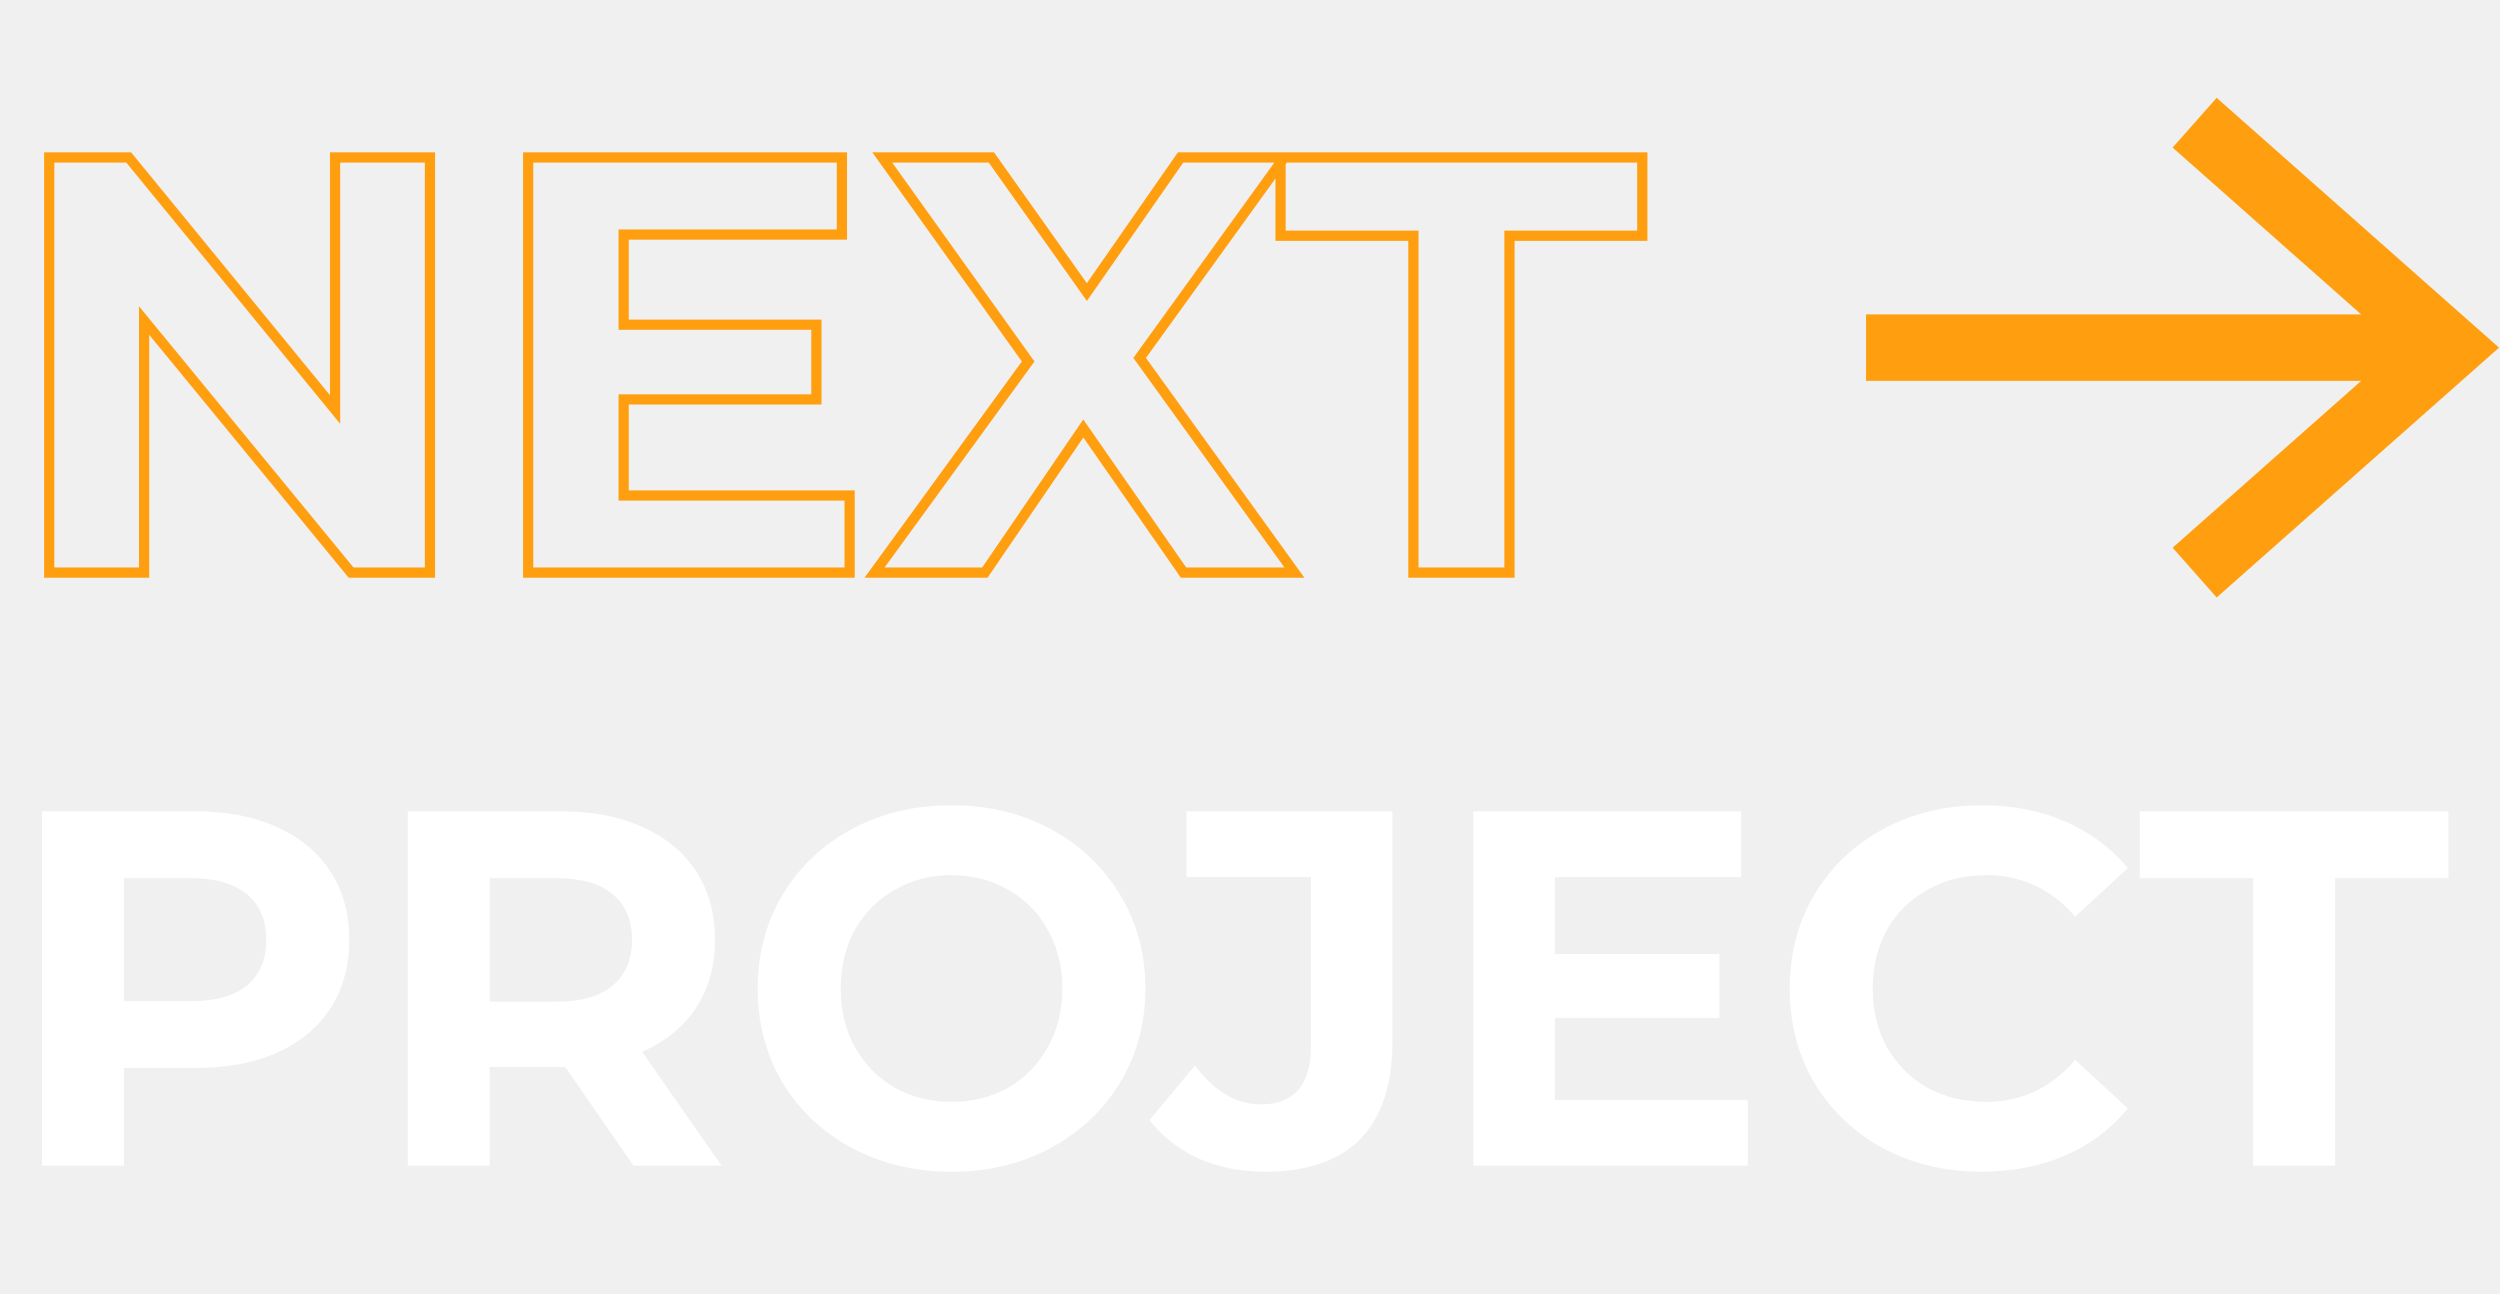
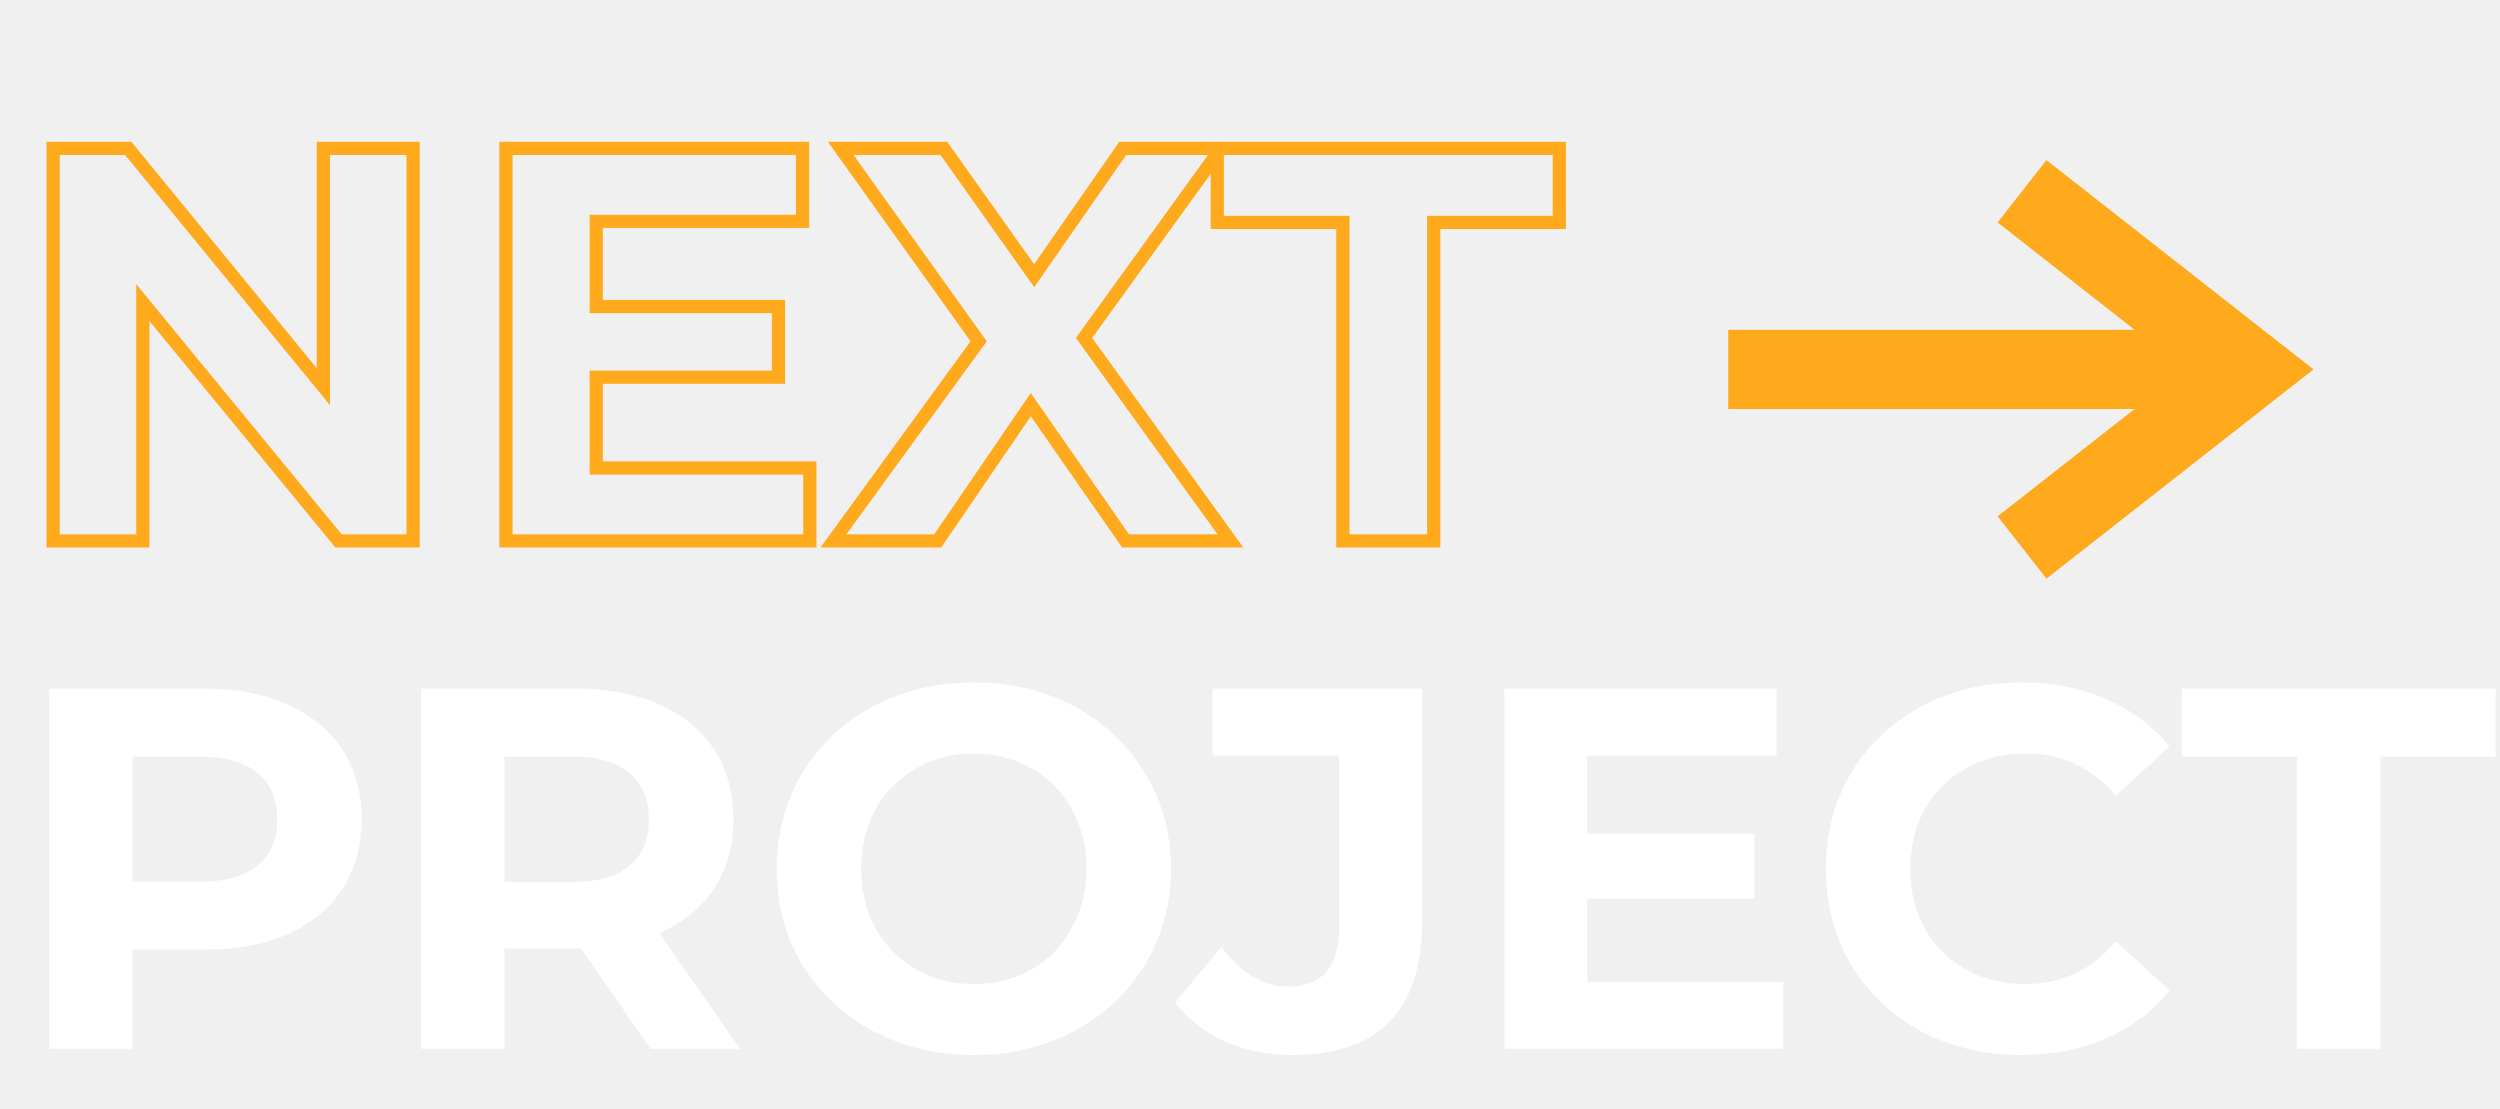
- <svg xmlns="http://www.w3.org/2000/svg" width="489" height="253" viewBox="0 0 489 253" fill="none">
-   <path d="M84.1 30.8H85.1V29.8H84.1V30.8ZM84.1 112V113H85.1V112H84.1ZM68.672 112L67.899 112.635L68.199 113H68.672V112ZM28.188 62.7L28.961 62.065L27.188 59.907V62.7H28.188ZM28.188 112V113H29.188V112H28.188ZM9.628 112H8.628V113H9.628V112ZM9.628 30.8V29.8H8.628V30.8H9.628ZM25.172 30.8L25.946 30.166L25.646 29.8H25.172V30.8ZM65.54 80.1L64.766 80.734L66.54 82.9V80.1H65.54ZM65.54 30.8V29.8H64.54V30.8H65.54ZM83.1 30.8V112H85.1V30.8H83.1ZM84.1 111H68.672V113H84.1V111ZM69.445 111.365L28.961 62.065L27.415 63.335L67.899 112.635L69.445 111.365ZM27.188 62.7V112H29.188V62.7H27.188ZM28.188 111H9.628V113H28.188V111ZM10.628 112V30.8H8.628V112H10.628ZM9.628 31.8H25.172V29.8H9.628V31.8ZM24.398 31.433L64.766 80.734L66.314 79.466L25.946 30.166L24.398 31.433ZM66.54 80.1V30.8H64.54V80.1H66.54ZM65.54 31.8H84.1V29.8H65.54V31.8ZM166.184 96.92H167.184V95.92H166.184V96.92ZM166.184 112V113H167.184V112H166.184ZM103.312 112H102.312V113H103.312V112ZM103.312 30.8V29.8H102.312V30.8H103.312ZM164.676 30.8H165.676V29.8H164.676V30.8ZM164.676 45.88V46.88H165.676V45.88H164.676ZM121.988 45.88V44.88H120.988V45.88H121.988ZM121.988 63.512H120.988V64.512H121.988V63.512ZM159.688 63.512H160.688V62.512H159.688V63.512ZM159.688 78.128V79.128H160.688V78.128H159.688ZM121.988 78.128V77.128H120.988V78.128H121.988ZM121.988 96.92H120.988V97.92H121.988V96.92ZM165.184 96.92V112H167.184V96.92H165.184ZM166.184 111H103.312V113H166.184V111ZM104.312 112V30.8H102.312V112H104.312ZM103.312 31.8H164.676V29.8H103.312V31.8ZM163.676 30.8V45.88H165.676V30.8H163.676ZM164.676 44.88H121.988V46.88H164.676V44.88ZM120.988 45.88V63.512H122.988V45.88H120.988ZM121.988 64.512H159.688V62.512H121.988V64.512ZM158.688 63.512V78.128H160.688V63.512H158.688ZM159.688 77.128H121.988V79.128H159.688V77.128ZM120.988 78.128V96.92H122.988V78.128H120.988ZM121.988 97.92H166.184V95.92H121.988V97.92ZM231.499 112L230.678 112.571L230.976 113H231.499V112ZM211.895 83.812L212.716 83.241L211.887 82.05L211.069 83.248L211.895 83.812ZM192.639 112V113H193.167L193.465 112.564L192.639 112ZM171.063 112L170.254 111.412L169.099 113H171.063V112ZM201.107 70.704L201.915 71.292L202.34 70.709L201.92 70.122L201.107 70.704ZM172.571 30.8V29.8H170.626L171.757 31.382L172.571 30.8ZM193.915 30.8L194.731 30.221L194.432 29.8H193.915V30.8ZM212.591 57.132L211.775 57.711L212.599 58.871L213.412 57.703L212.591 57.132ZM230.919 30.8V29.8H230.396L230.098 30.229L230.919 30.8ZM251.219 30.8L252.03 31.385L253.174 29.8H251.219V30.8ZM222.915 70.008L222.104 69.423L221.682 70.008L222.104 70.593L222.915 70.008ZM253.191 112V113H255.145L254.002 111.415L253.191 112ZM232.32 111.429L212.716 83.241L211.074 84.383L230.678 112.571L232.32 111.429ZM211.069 83.248L191.813 111.436L193.465 112.564L212.721 84.376L211.069 83.248ZM192.639 111H171.063V113H192.639V111ZM171.871 112.588L201.915 71.292L200.298 70.116L170.254 111.412L171.871 112.588ZM201.92 70.122L173.384 30.218L171.757 31.382L200.293 71.286L201.92 70.122ZM172.571 31.8H193.915V29.8H172.571V31.8ZM193.099 31.378L211.775 57.711L213.407 56.553L194.731 30.221L193.099 31.378ZM213.412 57.703L231.74 31.371L230.098 30.229L211.77 56.561L213.412 57.703ZM230.919 31.8H251.219V29.8H230.919V31.8ZM250.408 30.215L222.104 69.423L223.726 70.593L252.03 31.385L250.408 30.215ZM222.104 70.593L252.38 112.585L254.002 111.415L223.726 69.423L222.104 70.593ZM253.191 111H231.499V113H253.191V111ZM276.46 46.112H277.46V45.112H276.46V46.112ZM250.476 46.112H249.476V47.112H250.476V46.112ZM250.476 30.8V29.8H249.476V30.8H250.476ZM321.236 30.8H322.236V29.8H321.236V30.8ZM321.236 46.112V47.112H322.236V46.112H321.236ZM295.252 46.112V45.112H294.252V46.112H295.252ZM295.252 112V113H296.252V112H295.252ZM276.46 112H275.46V113H276.46V112ZM276.46 45.112H250.476V47.112H276.46V45.112ZM251.476 46.112V30.8H249.476V46.112H251.476ZM250.476 31.8H321.236V29.8H250.476V31.8ZM320.236 30.8V46.112H322.236V30.8H320.236ZM321.236 45.112H295.252V47.112H321.236V45.112ZM294.252 46.112V112H296.252V46.112H294.252ZM295.252 111H276.46V113H295.252V111ZM277.46 112V46.112H275.46V112H277.46Z" fill="#FF9F10" />
-   <path d="M38.214 158.7C44.352 158.7 49.665 159.723 54.153 161.769C58.707 163.815 62.205 166.719 64.647 170.481C67.089 174.243 68.31 178.698 68.31 183.846C68.31 188.928 67.089 193.383 64.647 197.211C62.205 200.973 58.707 203.877 54.153 205.923C49.665 207.903 44.352 208.893 38.214 208.893H24.255V228H8.217V158.7H38.214ZM37.323 195.825C42.141 195.825 45.804 194.802 48.312 192.756C50.82 190.644 52.074 187.674 52.074 183.846C52.074 179.952 50.82 176.982 48.312 174.936C45.804 172.824 42.141 171.768 37.323 171.768H24.255V195.825H37.323ZM123.914 228L110.549 208.695H109.757H95.798V228H79.76V158.7H109.757C115.895 158.7 121.208 159.723 125.696 161.769C130.25 163.815 133.748 166.719 136.19 170.481C138.632 174.243 139.853 178.698 139.853 183.846C139.853 188.994 138.599 193.449 136.091 197.211C133.649 200.907 130.151 203.745 125.597 205.725L141.14 228H123.914ZM123.617 183.846C123.617 179.952 122.363 176.982 119.855 174.936C117.347 172.824 113.684 171.768 108.866 171.768H95.798V195.924H108.866C113.684 195.924 117.347 194.868 119.855 192.756C122.363 190.644 123.617 187.674 123.617 183.846ZM186.121 229.188C178.927 229.188 172.426 227.637 166.618 224.535C160.876 221.433 156.355 217.176 153.055 211.764C149.821 206.286 148.204 200.148 148.204 193.35C148.204 186.552 149.821 180.447 153.055 175.035C156.355 169.557 160.876 165.267 166.618 162.165C172.426 159.063 178.927 157.512 186.121 157.512C193.315 157.512 199.783 159.063 205.525 162.165C211.267 165.267 215.788 169.557 219.088 175.035C222.388 180.447 224.038 186.552 224.038 193.35C224.038 200.148 222.388 206.286 219.088 211.764C215.788 217.176 211.267 221.433 205.525 224.535C199.783 227.637 193.315 229.188 186.121 229.188ZM186.121 215.526C190.213 215.526 193.909 214.602 197.209 212.754C200.509 210.84 203.083 208.2 204.931 204.834C206.845 201.468 207.802 197.64 207.802 193.35C207.802 189.06 206.845 185.232 204.931 181.866C203.083 178.5 200.509 175.893 197.209 174.045C193.909 172.131 190.213 171.174 186.121 171.174C182.029 171.174 178.333 172.131 175.033 174.045C171.733 175.893 169.126 178.5 167.212 181.866C165.364 185.232 164.44 189.06 164.44 193.35C164.44 197.64 165.364 201.468 167.212 204.834C169.126 208.2 171.733 210.84 175.033 212.754C178.333 214.602 182.029 215.526 186.121 215.526ZM247.412 229.188C242.726 229.188 238.403 228.33 234.443 226.614C230.549 224.832 227.348 222.324 224.84 219.09L233.75 208.398C237.512 213.48 241.802 216.021 246.62 216.021C253.154 216.021 256.421 212.193 256.421 204.537V171.57H232.067V158.7H272.36V203.646C272.36 212.16 270.248 218.562 266.024 222.852C261.8 227.076 255.596 229.188 247.412 229.188ZM341.859 215.13V228H288.201V158.7H340.572V171.57H304.14V186.618H336.315V199.092H304.14V215.13H341.859ZM387.592 229.188C380.53 229.188 374.128 227.67 368.386 224.634C362.71 221.532 358.222 217.275 354.922 211.863C351.688 206.385 350.071 200.214 350.071 193.35C350.071 186.486 351.688 180.348 354.922 174.936C358.222 169.458 362.71 165.201 368.386 162.165C374.128 159.063 380.563 157.512 387.691 157.512C393.697 157.512 399.109 158.568 403.927 160.68C408.811 162.792 412.903 165.828 416.203 169.788L405.907 179.292C401.221 173.88 395.413 171.174 388.483 171.174C384.193 171.174 380.365 172.131 376.999 174.045C373.633 175.893 370.993 178.5 369.079 181.866C367.231 185.232 366.307 189.06 366.307 193.35C366.307 197.64 367.231 201.468 369.079 204.834C370.993 208.2 373.633 210.84 376.999 212.754C380.365 214.602 384.193 215.526 388.483 215.526C395.413 215.526 401.221 212.787 405.907 207.309L416.203 216.813C412.903 220.839 408.811 223.908 403.927 226.02C399.043 228.132 393.598 229.188 387.592 229.188ZM440.712 171.768H418.536V158.7H478.926V171.768H456.75V228H440.712V171.768Z" fill="white" />
-   <path fill-rule="evenodd" clip-rule="evenodd" d="M461.845 61.5L424.966 28.868L433.58 19.132L488.809 68L433.58 116.868L424.966 107.132L461.845 74.5H365V61.5H461.845Z" fill="#FF9F10" />
+ <svg xmlns="http://www.w3.org/2000/svg" width="379" height="168" viewBox="0 0 379 168" fill="none">
+   <path d="M62.625 22.5H63.625V21.5H62.625V22.5ZM62.625 82V83H63.625V82H62.625ZM51.32 82L50.547 82.635L50.847 83H51.32V82ZM21.655 45.875L22.428 45.24L20.655 43.081V45.875H21.655ZM21.655 82V83H22.655V82H21.655ZM8.055 82H7.055V83H8.055V82ZM8.055 22.5V21.5H7.055V22.5H8.055ZM19.445 22.5L20.219 21.866L19.919 21.5H19.445V22.5ZM49.025 58.625L48.251 59.258L50.025 61.425V58.625H49.025ZM49.025 22.5V21.5H48.025V22.5H49.025ZM61.625 22.5V82H63.625V22.5H61.625ZM62.625 81H51.32V83H62.625V81ZM52.093 81.365L22.428 45.24L20.882 46.51L50.547 82.635L52.093 81.365ZM20.655 45.875V82H22.655V45.875H20.655ZM21.655 81H8.055V83H21.655V81ZM9.055 82V22.5H7.055V82H9.055ZM8.055 23.5H19.445V21.5H8.055V23.5ZM18.671 23.134L48.251 59.258L49.799 57.992L20.219 21.866L18.671 23.134ZM50.025 58.625V22.5H48.025V58.625H50.025ZM49.025 23.5H62.625V21.5H49.025V23.5ZM122.772 70.95H123.772V69.95H122.772V70.95ZM122.772 82V83H123.772V82H122.772ZM76.703 82H75.703V83H76.703V82ZM76.703 22.5V21.5H75.703V22.5H76.703ZM121.667 22.5H122.667V21.5H121.667V22.5ZM121.667 33.55V34.55H122.667V33.55H121.667ZM90.388 33.55V32.55H89.388V33.55H90.388ZM90.388 46.47H89.388V47.47H90.388V46.47ZM118.012 46.47H119.012V45.47H118.012V46.47ZM118.012 57.18V58.18H119.012V57.18H118.012ZM90.388 57.18V56.18H89.388V57.18H90.388ZM90.388 70.95H89.388V71.95H90.388V70.95ZM121.772 70.95V82H123.772V70.95H121.772ZM122.772 81H76.703V83H122.772V81ZM77.703 82V22.5H75.703V82H77.703ZM76.703 23.5H121.667V21.5H76.703V23.5ZM120.667 22.5V33.55H122.667V22.5H120.667ZM121.667 32.55H90.388V34.55H121.667V32.55ZM89.388 33.55V46.47H91.388V33.55H89.388ZM90.388 47.47H118.012V45.47H90.388V47.47ZM117.012 46.47V57.18H119.012V46.47H117.012ZM118.012 56.18H90.388V58.18H118.012V56.18ZM89.388 57.18V70.95H91.388V57.18H89.388ZM90.388 71.95H122.772V69.95H90.388V71.95ZM170.633 82L169.812 82.571L170.11 83H170.633V82ZM156.268 61.345L157.089 60.774L156.26 59.583L155.442 60.781L156.268 61.345ZM142.158 82V83H142.686L142.983 82.564L142.158 82ZM126.348 82L125.539 81.412L124.384 83H126.348V82ZM148.363 51.74L149.171 52.328L149.596 51.745L149.176 51.158L148.363 51.74ZM127.453 22.5V21.5H125.508L126.639 23.082L127.453 22.5ZM143.093 22.5L143.908 21.922L143.61 21.5H143.093V22.5ZM156.778 41.795L155.962 42.373L156.785 43.534L157.599 42.366L156.778 41.795ZM170.208 22.5V21.5H169.685L169.387 21.929L170.208 22.5ZM185.083 22.5L185.894 23.085L187.038 21.5H185.083V22.5ZM164.343 51.23L163.532 50.645L163.11 51.23L163.532 51.815L164.343 51.23ZM186.528 82V83H188.482L187.339 81.415L186.528 82ZM171.454 81.429L157.089 60.774L155.447 61.916L169.812 82.571L171.454 81.429ZM155.442 60.781L141.332 81.436L142.983 82.564L157.093 61.909L155.442 60.781ZM142.158 81H126.348V83H142.158V81ZM127.156 82.588L149.171 52.328L147.554 51.152L125.539 81.412L127.156 82.588ZM149.176 51.158L128.266 21.918L126.639 23.082L147.549 52.322L149.176 51.158ZM127.453 23.5H143.093V21.5H127.453V23.5ZM142.277 23.078L155.962 42.373L157.593 41.217L143.908 21.922L142.277 23.078ZM157.599 42.366L171.029 23.071L169.387 21.929L155.957 41.224L157.599 42.366ZM170.208 23.5H185.083V21.5H170.208V23.5ZM184.272 21.915L163.532 50.645L165.154 51.815L185.894 23.085L184.272 21.915ZM163.532 51.815L185.717 82.585L187.339 81.415L165.154 50.645L163.532 51.815ZM186.528 81H170.633V83H186.528V81ZM203.578 33.72H204.578V32.72H203.578V33.72ZM184.538 33.72H183.538V34.72H184.538V33.72ZM184.538 22.5V21.5H183.538V22.5H184.538ZM236.388 22.5H237.388V21.5H236.388V22.5ZM236.388 33.72V34.72H237.388V33.72H236.388ZM217.348 33.72V32.72H216.348V33.72H217.348ZM217.348 82V83H218.348V82H217.348ZM203.578 82H202.578V83H203.578V82ZM203.578 32.72H184.538V34.72H203.578V32.72ZM185.538 33.72V22.5H183.538V33.72H185.538ZM184.538 23.5H236.388V21.5H184.538V23.5ZM235.388 22.5V33.72H237.388V22.5H235.388ZM236.388 32.72H217.348V34.72H236.388V32.72ZM216.348 33.72V82H218.348V33.72H216.348ZM217.348 81H203.578V83H217.348V81ZM204.578 82V33.72H202.578V82H204.578Z" fill="#FFA91C" />
+   <path d="M31.106 104.4C35.942 104.4 40.128 105.206 43.664 106.818C47.252 108.43 50.008 110.718 51.932 113.682C53.856 116.646 54.818 120.156 54.818 124.212C54.818 128.216 53.856 131.726 51.932 134.742C50.008 137.706 47.252 139.994 43.664 141.606C40.128 143.166 35.942 143.946 31.106 143.946H20.108V159H7.472V104.4H31.106ZM30.404 133.65C34.2 133.65 37.086 132.844 39.062 131.232C41.038 129.568 42.026 127.228 42.026 124.212C42.026 121.144 41.038 118.804 39.062 117.192C37.086 115.528 34.2 114.696 30.404 114.696H20.108V133.65H30.404ZM98.627 159L88.097 143.79H87.473H76.475V159H63.839V104.4H87.473C92.309 104.4 96.495 105.206 100.031 106.818C103.619 108.43 106.375 110.718 108.299 113.682C110.223 116.646 111.185 120.156 111.185 124.212C111.185 128.268 110.197 131.778 108.221 134.742C106.297 137.654 103.541 139.89 99.953 141.45L112.199 159H98.627ZM98.393 124.212C98.393 121.144 97.405 118.804 95.429 117.192C93.453 115.528 90.567 114.696 86.771 114.696H76.475V133.728H86.771C90.567 133.728 93.453 132.896 95.429 131.232C97.405 129.568 98.393 127.228 98.393 124.212ZM147.639 159.936C141.971 159.936 136.849 158.714 132.273 156.27C127.749 153.826 124.187 150.472 121.587 146.208C119.039 141.892 117.765 137.056 117.765 131.7C117.765 126.344 119.039 121.534 121.587 117.27C124.187 112.954 127.749 109.574 132.273 107.13C136.849 104.686 141.971 103.464 147.639 103.464C153.307 103.464 158.403 104.686 162.927 107.13C167.451 109.574 171.013 112.954 173.613 117.27C176.213 121.534 177.513 126.344 177.513 131.7C177.513 137.056 176.213 141.892 173.613 146.208C171.013 150.472 167.451 153.826 162.927 156.27C158.403 158.714 153.307 159.936 147.639 159.936ZM147.639 149.172C150.863 149.172 153.775 148.444 156.375 146.988C158.975 145.48 161.003 143.4 162.459 140.748C163.967 138.096 164.721 135.08 164.721 131.7C164.721 128.32 163.967 125.304 162.459 122.652C161.003 120 158.975 117.946 156.375 116.49C153.775 114.982 150.863 114.228 147.639 114.228C144.415 114.228 141.503 114.982 138.903 116.49C136.303 117.946 134.249 120 132.741 122.652C131.285 125.304 130.557 128.32 130.557 131.7C130.557 135.08 131.285 138.096 132.741 140.748C134.249 143.4 136.303 145.48 138.903 146.988C141.503 148.444 144.415 149.172 147.639 149.172ZM195.929 159.936C192.237 159.936 188.831 159.26 185.711 157.908C182.643 156.504 180.121 154.528 178.145 151.98L185.165 143.556C188.129 147.56 191.509 149.562 195.305 149.562C200.453 149.562 203.027 146.546 203.027 140.514V114.54H183.839V104.4H215.585V139.812C215.585 146.52 213.921 151.564 210.593 154.944C207.265 158.272 202.377 159.936 195.929 159.936ZM270.342 148.86V159H228.066V104.4H269.328V114.54H240.624V126.396H265.974V136.224H240.624V148.86H270.342ZM306.374 159.936C300.81 159.936 295.766 158.74 291.242 156.348C286.77 153.904 283.234 150.55 280.634 146.286C278.086 141.97 276.812 137.108 276.812 131.7C276.812 126.292 278.086 121.456 280.634 117.192C283.234 112.876 286.77 109.522 291.242 107.13C295.766 104.686 300.836 103.464 306.452 103.464C311.184 103.464 315.448 104.296 319.244 105.96C323.092 107.624 326.316 110.016 328.916 113.136L320.804 120.624C317.112 116.36 312.536 114.228 307.076 114.228C303.696 114.228 300.68 114.982 298.028 116.49C295.376 117.946 293.296 120 291.788 122.652C290.332 125.304 289.604 128.32 289.604 131.7C289.604 135.08 290.332 138.096 291.788 140.748C293.296 143.4 295.376 145.48 298.028 146.988C300.68 148.444 303.696 149.172 307.076 149.172C312.536 149.172 317.112 147.014 320.804 142.698L328.916 150.186C326.316 153.358 323.092 155.776 319.244 157.44C315.396 159.104 311.106 159.936 306.374 159.936ZM348.225 114.696H330.753V104.4H378.333V114.696H360.861V159H348.225V114.696Z" fill="white" />
+   <path fill-rule="evenodd" clip-rule="evenodd" d="M323.614 50L302.84 33.723L310.241 24.277L350.728 56L310.241 87.723L302.84 78.277L323.614 62H262V50H323.614Z" fill="#FFA91C" />
</svg>
